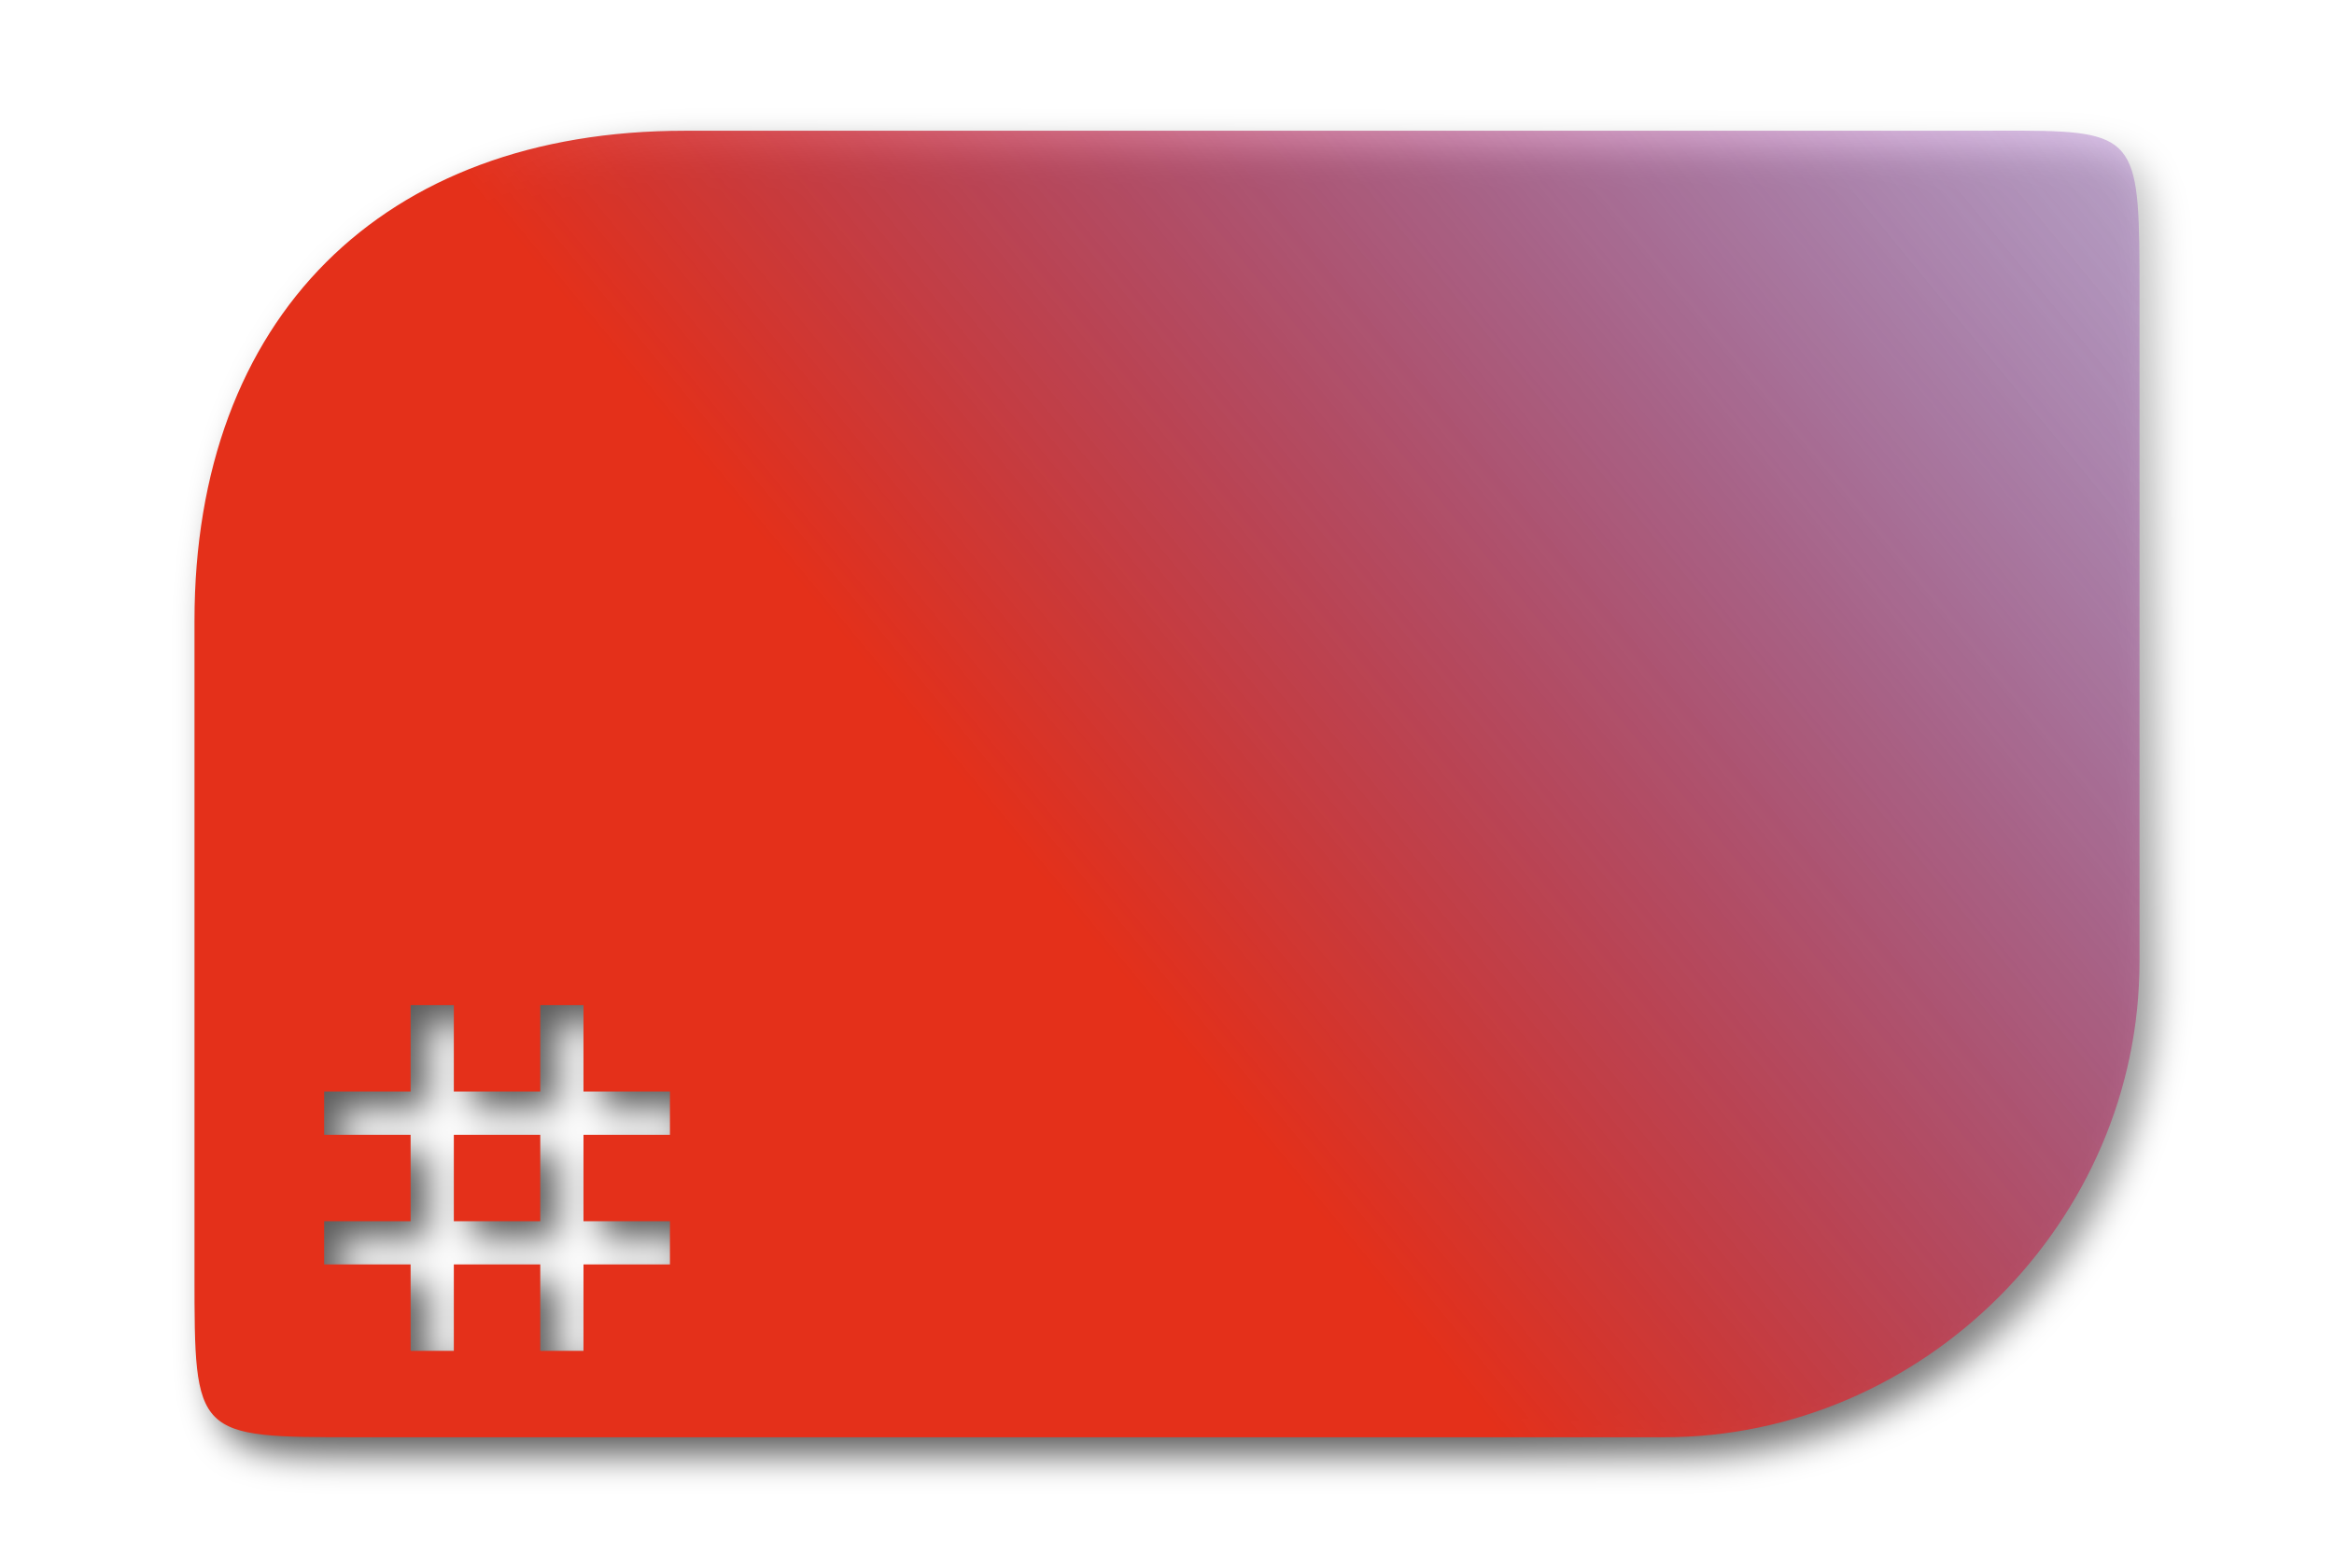
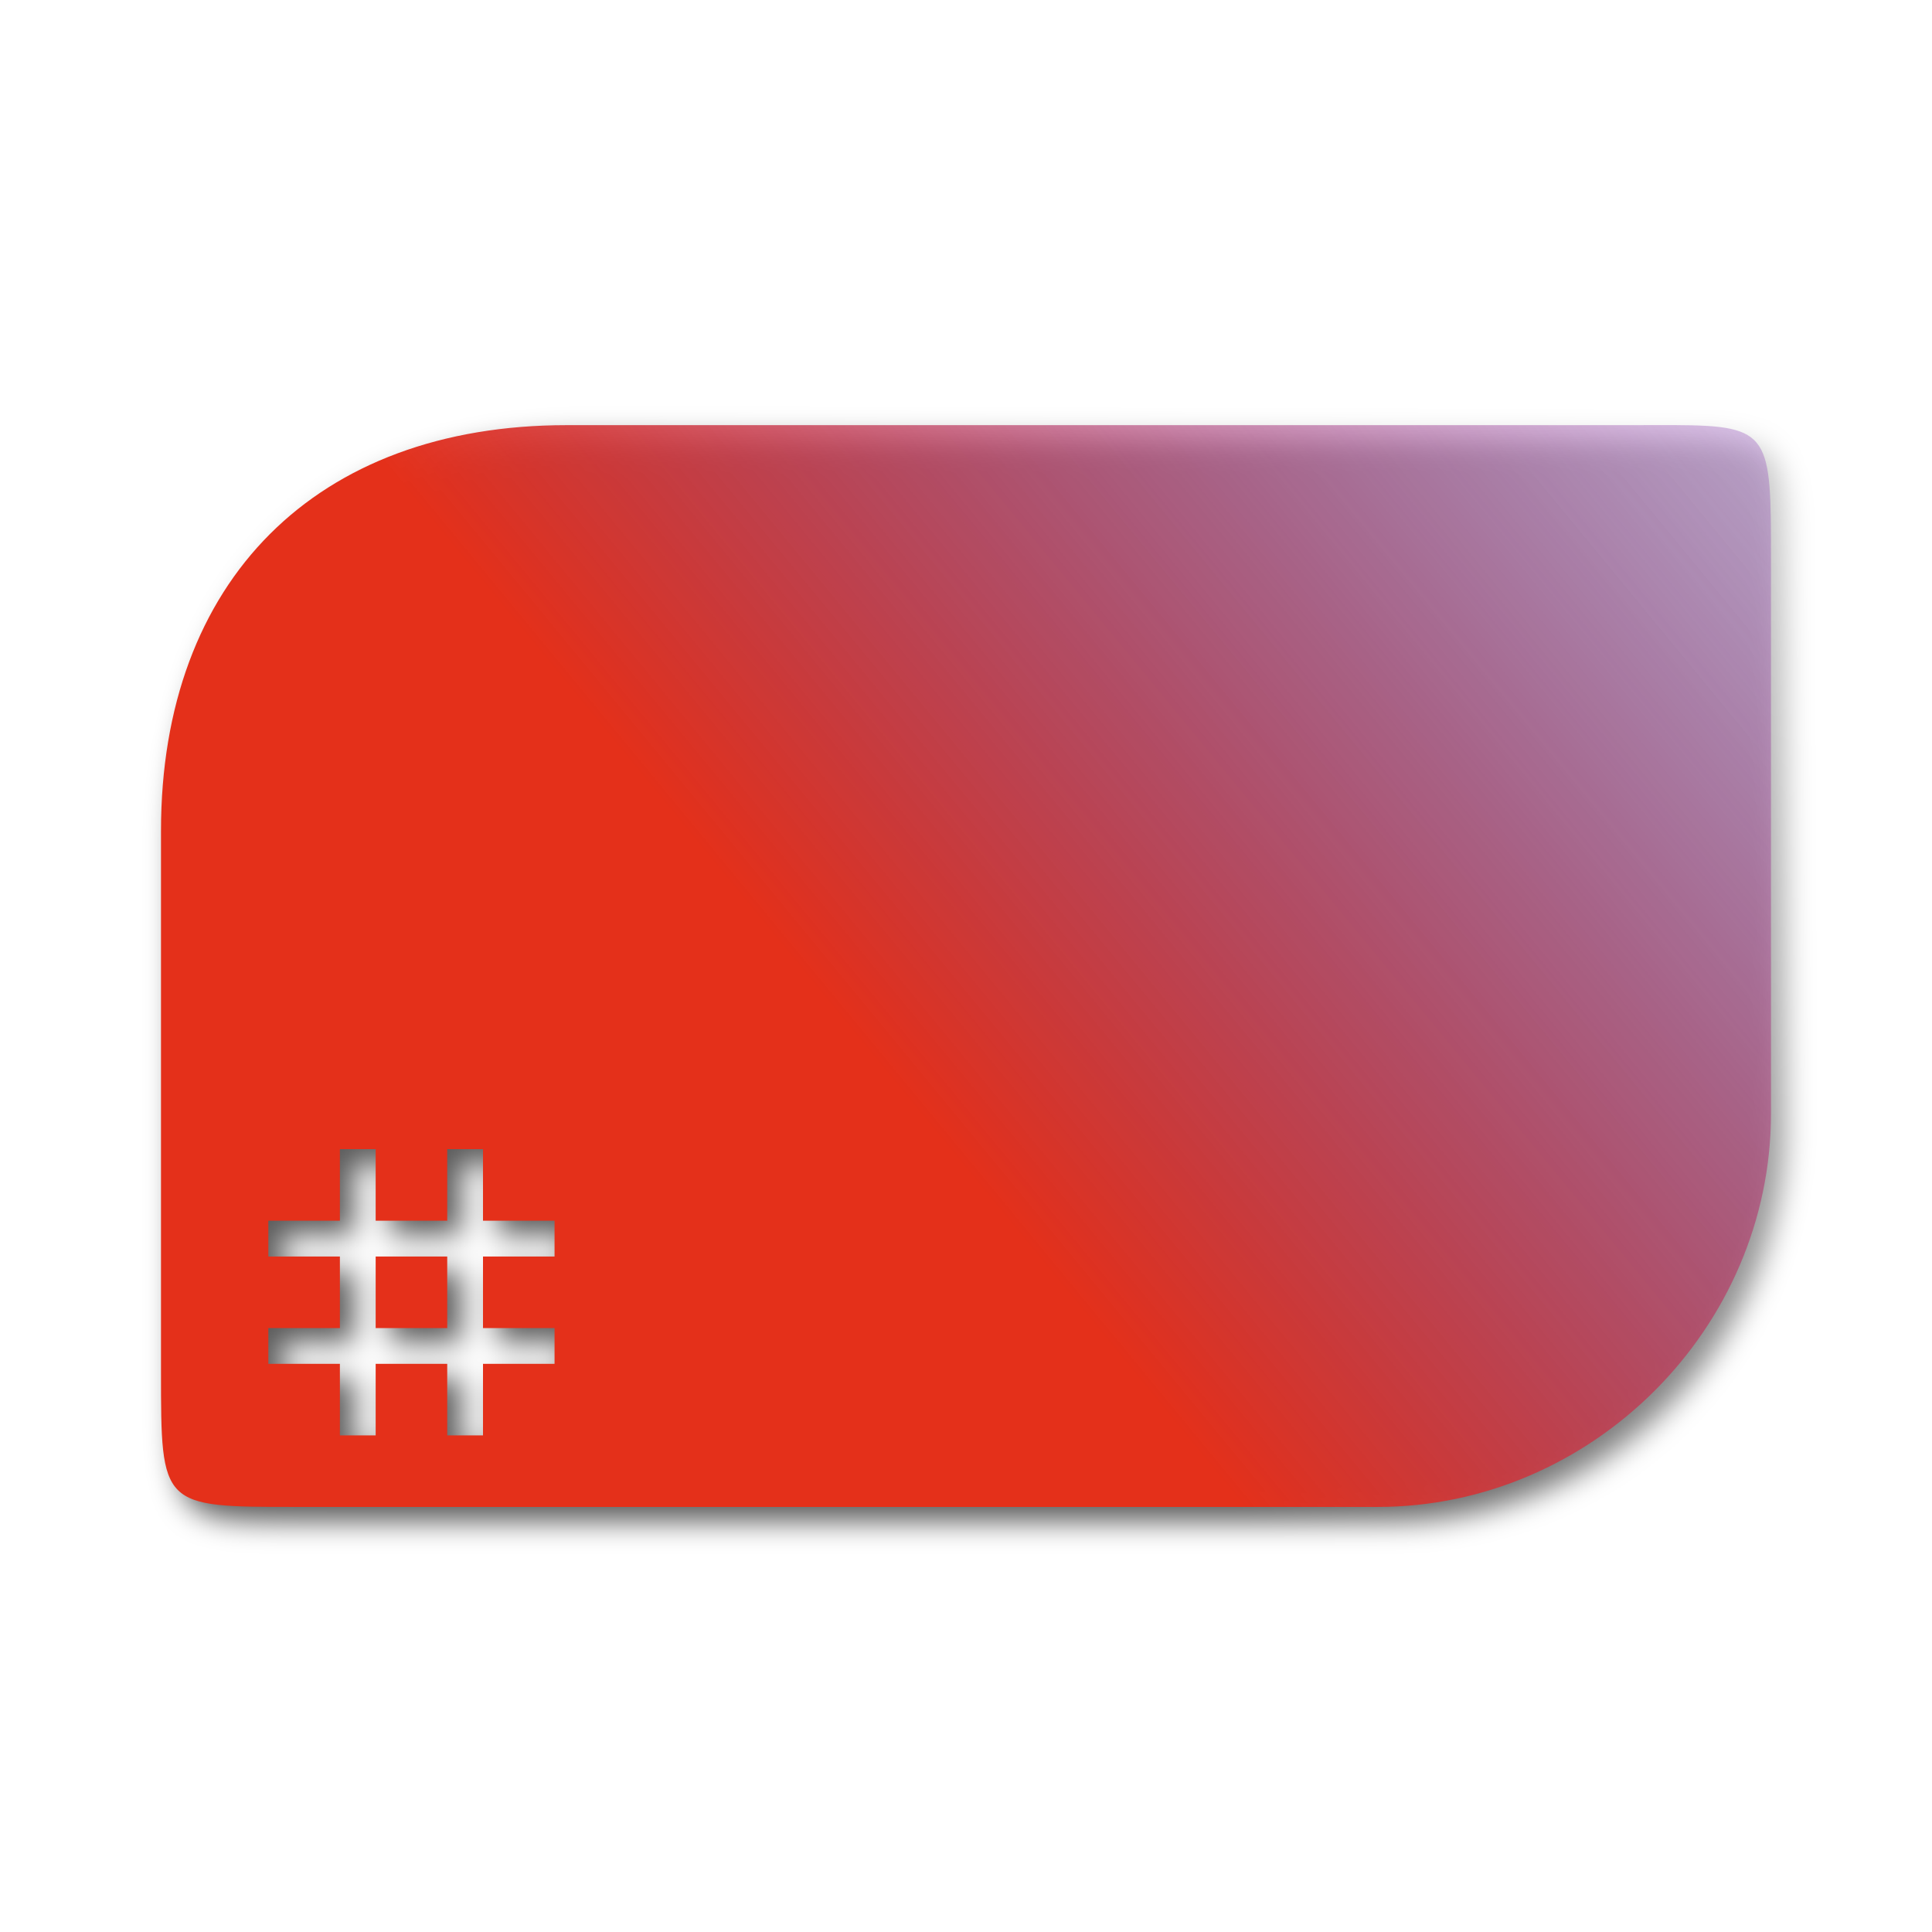
- <svg xmlns="http://www.w3.org/2000/svg" xmlns:xlink="http://www.w3.org/1999/xlink" id="svg8" version="1.1" viewBox="0 0 71.438 48.003" height="181.43" width="270">
-   <defs id="defs2">
-     <linearGradient id="linearGradient852">
-       <stop id="stop848" offset="0" style="stop-color:#e4301a;stop-opacity:1" />
-       <stop id="stop850" offset="1" style="stop-color:#614aff;stop-opacity:0;" />
+ <svg xmlns="http://www.w3.org/2000/svg" xmlns:xlink="http://www.w3.org/1999/xlink" width="512" height="512" viewBox="0 0 135.467 135.467">
+   <defs>
+     <linearGradient id="a">
+       <stop offset="0" stop-color="#e4301a" />
+       <stop offset="1" stop-color="#614aff" stop-opacity="0" />
    </linearGradient>
-     <filter id="filter846" style="color-interpolation-filters:sRGB">
-       <feFlood id="feFlood836" result="flood" flood-color="rgb(0,0,0)" flood-opacity="0.643" />
-       <feComposite id="feComposite838" result="composite1" operator="in" in2="SourceGraphic" in="flood" />
-       <feGaussianBlur id="feGaussianBlur840" result="blur" stdDeviation="2" in="composite1" />
-       <feOffset id="feOffset842" result="offset" dy="2" dx="2" />
-       <feComposite id="feComposite844" result="composite2" operator="over" in2="offset" in="SourceGraphic" />
+     <filter id="c" color-interpolation-filters="sRGB">
+       <feFlood flood-opacity=".643" flood-color="#000" result="flood" />
+       <feComposite in="flood" in2="SourceGraphic" operator="in" result="composite1" />
+       <feGaussianBlur in="composite1" stdDeviation="2" result="blur" />
+       <feOffset dx="2" dy="2" result="offset" />
+       <feComposite in="SourceGraphic" in2="offset" result="composite2" />
    </filter>
-     <linearGradient gradientTransform="translate(22.5,-956.2082)" gradientUnits="userSpaceOnUse" y2="932.52" x2="280" y1="1072.52" x1="110" id="linearGradient854" xlink:href="#linearGradient852" />
+     <linearGradient xlink:href="#a" id="b" x1="110" y1="1072.52" x2="280" y2="932.52" gradientUnits="userSpaceOnUse" gradientTransform="translate(22.5 -956.208)" />
  </defs>
-   <g transform="translate(5.953125,-252.9968)" id="layer1">
-     <path id="rect815" transform="matrix(0.2645833,0,0,0.2645833,-5.953125,252.9968)" d="M 234.102 15.121 C 232.188 15.112 230 15.129 227.5 15.129 L 79.193 15.129 C 44.193 15.129 22.5 36.822 22.5 71.822 L 22.5 147.412 C 22.5 166.31 22.501 166.311 41.398 166.311 L 192.5 166.311 C 222.5 166.311 247.5 141.311 247.5 111.311 L 247.5 34.027 C 247.5 16.527 247.5 15.184 234.102 15.121 z M 47.5 116.311 L 52.5 116.311 L 52.5 126.311 L 62.5 126.311 L 62.5 116.311 L 67.5 116.311 L 67.5 126.311 L 77.5 126.311 L 77.5 131.311 L 67.5 131.311 L 67.5 141.311 L 77.5 141.311 L 77.5 146.311 L 67.5 146.311 L 67.5 156.311 L 62.5 156.311 L 62.5 146.311 L 52.5 146.311 L 52.5 156.311 L 47.5 156.311 L 47.5 146.311 L 37.5 146.311 L 37.5 141.311 L 47.5 141.311 L 47.5 131.311 L 37.5 131.311 L 37.5 126.311 L 47.5 126.311 L 47.5 116.311 z M 52.5 131.311 L 52.5 141.311 L 62.5 141.311 L 62.5 131.311 L 52.5 131.311 z " style="opacity:1;fill:url(#linearGradient854);fill-opacity:1;fill-rule:nonzero;stroke:none;stroke-width:2.646;stroke-linecap:round;stroke-linejoin:miter;stroke-miterlimit:4;stroke-dasharray:none;stroke-opacity:1;paint-order:normal;filter:url(#filter846)" />
-   </g>
+   <path d="M234.102 15.121c-1.914-.009-4.102.008-6.602.008H79.193c-35 0-56.693 21.693-56.693 56.693v75.59c0 18.898 0 18.899 18.898 18.899H192.5c30 0 55-25 55-55V34.027c0-17.5 0-18.843-13.398-18.906zM47.5 116.311h5v10h10v-10h5v10h10v5h-10v10h10v5h-10v10h-5v-10h-10v10h-5v-10h-10v-5h10v-10h-10v-5h10zm5 15v10h10v-10z" transform="matrix(.50173 0 0 .50173 0 22.22)" fill="url(#b)" filter="url(#c)" />
</svg>
